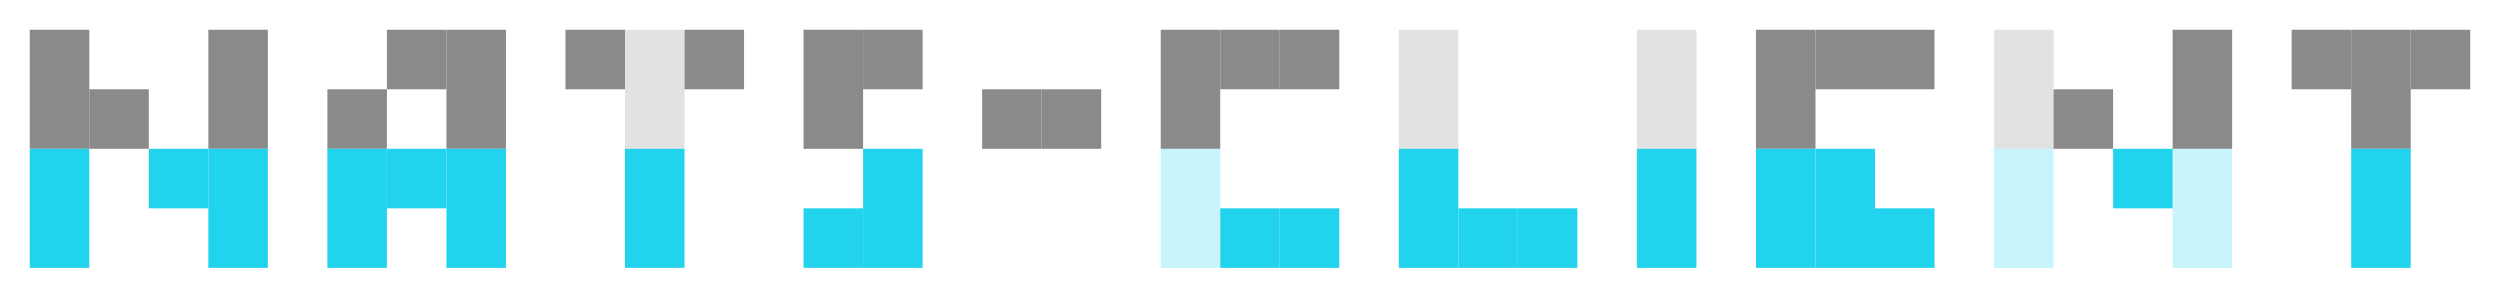
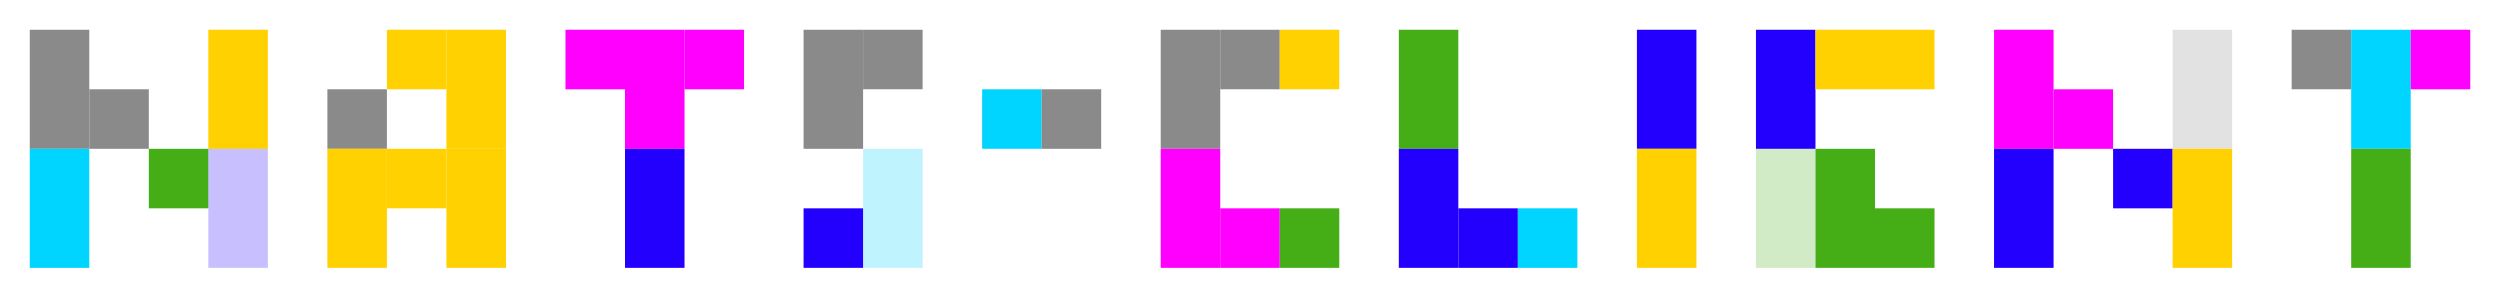
<svg xmlns="http://www.w3.org/2000/svg" viewBox="0 0 672 80" width="672" height="80" role="img" aria-label="nats-client">
  <rect x="8" y="8" width="16" height="32" fill="#8a8a8a" />
-   <rect x="8" y="40" width="16" height="32" fill="#22d3ee" />
+   <rect x="8" y="40" width="16" height="32" fill="#00d5ff" />
  <rect x="24" y="24" width="16" height="16" fill="#8a8a8a" />
-   <rect x="40" y="40" width="16" height="16" fill="#22d3ee" />
-   <rect x="56" y="8" width="16" height="32" fill="#8a8a8a" />
-   <rect x="56" y="40" width="16" height="32" fill="#22d3ee" />
+   <rect x="40" y="40" width="16" height="16" fill="#45ae17" />
+   <rect x="56" y="8" width="16" height="32" fill="#ffd100" />
+   <rect x="56" y="40" width="16" height="32" fill="#2300fd" opacity="0.25" />
  <rect x="88" y="24" width="16" height="16" fill="#8a8a8a" />
-   <rect x="88" y="40" width="16" height="32" fill="#22d3ee" />
-   <rect x="104" y="8" width="16" height="16" fill="#8a8a8a" />
-   <rect x="104" y="40" width="16" height="16" fill="#22d3ee" />
-   <rect x="120" y="8" width="16" height="32" fill="#8a8a8a" />
-   <rect x="120" y="40" width="16" height="32" fill="#22d3ee" />
-   <rect x="152" y="8" width="16" height="16" fill="#8a8a8a" />
-   <rect x="168" y="8" width="16" height="32" fill="#8a8a8a" opacity="0.25" />
-   <rect x="168" y="40" width="16" height="32" fill="#22d3ee" />
-   <rect x="184" y="8" width="16" height="16" fill="#8a8a8a" />
+   <rect x="88" y="40" width="16" height="32" fill="#ffd100" />
+   <rect x="104" y="8" width="16" height="16" fill="#ffd100" />
+   <rect x="104" y="40" width="16" height="16" fill="#ffd100" />
+   <rect x="120" y="8" width="16" height="32" fill="#ffd100" />
+   <rect x="120" y="40" width="16" height="32" fill="#ffd100" />
+   <rect x="152" y="8" width="16" height="16" fill="#ff00ff" />
+   <rect x="168" y="8" width="16" height="32" fill="#ff00ff" />
+   <rect x="168" y="40" width="16" height="32" fill="#2300fd" />
+   <rect x="184" y="8" width="16" height="16" fill="#ff00ff" />
  <rect x="216" y="8" width="16" height="32" fill="#8a8a8a" />
-   <rect x="216" y="56" width="16" height="16" fill="#22d3ee" />
+   <rect x="216" y="56" width="16" height="16" fill="#2300fd" />
  <rect x="232" y="8" width="16" height="16" fill="#8a8a8a" />
-   <rect x="232" y="40" width="16" height="32" fill="#22d3ee" />
-   <rect x="264" y="24" width="16" height="16" fill="#8a8a8a" />
+   <rect x="232" y="40" width="16" height="32" fill="#00d5ff" opacity="0.25" />
+   <rect x="264" y="24" width="16" height="16" fill="#00d5ff" />
  <rect x="280" y="24" width="16" height="16" fill="#8a8a8a" />
  <rect x="312" y="8" width="16" height="32" fill="#8a8a8a" />
-   <rect x="312" y="40" width="16" height="32" fill="#22d3ee" opacity="0.25" />
+   <rect x="312" y="40" width="16" height="32" fill="#ff00ff" />
  <rect x="328" y="8" width="16" height="16" fill="#8a8a8a" />
-   <rect x="328" y="56" width="16" height="16" fill="#22d3ee" />
-   <rect x="344" y="8" width="16" height="16" fill="#8a8a8a" />
-   <rect x="344" y="56" width="16" height="16" fill="#22d3ee" />
-   <rect x="376" y="8" width="16" height="32" fill="#8a8a8a" opacity="0.25" />
-   <rect x="376" y="40" width="16" height="32" fill="#22d3ee" />
-   <rect x="392" y="56" width="16" height="16" fill="#22d3ee" />
-   <rect x="408" y="56" width="16" height="16" fill="#22d3ee" />
-   <rect x="440" y="8" width="16" height="32" fill="#8a8a8a" opacity="0.25" />
-   <rect x="440" y="40" width="16" height="32" fill="#22d3ee" />
-   <rect x="472" y="8" width="16" height="32" fill="#8a8a8a" />
-   <rect x="472" y="40" width="16" height="32" fill="#22d3ee" />
-   <rect x="488" y="8" width="16" height="16" fill="#8a8a8a" />
-   <rect x="488" y="40" width="16" height="32" fill="#22d3ee" />
-   <rect x="504" y="8" width="16" height="16" fill="#8a8a8a" />
-   <rect x="504" y="56" width="16" height="16" fill="#22d3ee" />
-   <rect x="536" y="8" width="16" height="32" fill="#8a8a8a" opacity="0.25" />
-   <rect x="536" y="40" width="16" height="32" fill="#22d3ee" opacity="0.25" />
-   <rect x="552" y="24" width="16" height="16" fill="#8a8a8a" />
-   <rect x="568" y="40" width="16" height="16" fill="#22d3ee" />
-   <rect x="584" y="8" width="16" height="32" fill="#8a8a8a" />
-   <rect x="584" y="40" width="16" height="32" fill="#22d3ee" opacity="0.25" />
+   <rect x="328" y="56" width="16" height="16" fill="#ff00ff" />
+   <rect x="344" y="8" width="16" height="16" fill="#ffd100" />
+   <rect x="344" y="56" width="16" height="16" fill="#45ae17" />
+   <rect x="376" y="8" width="16" height="32" fill="#45ae17" />
+   <rect x="376" y="40" width="16" height="32" fill="#2300fd" />
+   <rect x="392" y="56" width="16" height="16" fill="#2300fd" />
+   <rect x="408" y="56" width="16" height="16" fill="#00d5ff" />
+   <rect x="440" y="8" width="16" height="32" fill="#2300fd" />
+   <rect x="440" y="40" width="16" height="32" fill="#ffd100" />
+   <rect x="472" y="8" width="16" height="32" fill="#2300fd" />
+   <rect x="472" y="40" width="16" height="32" fill="#45ae17" opacity="0.25" />
+   <rect x="488" y="8" width="16" height="16" fill="#ffd100" />
+   <rect x="488" y="40" width="16" height="32" fill="#45ae17" />
+   <rect x="504" y="8" width="16" height="16" fill="#ffd100" />
+   <rect x="504" y="56" width="16" height="16" fill="#45ae17" />
+   <rect x="536" y="8" width="16" height="32" fill="#ff00ff" />
+   <rect x="536" y="40" width="16" height="32" fill="#2300fd" />
+   <rect x="552" y="24" width="16" height="16" fill="#ff00ff" />
+   <rect x="568" y="40" width="16" height="16" fill="#2300fd" />
+   <rect x="584" y="8" width="16" height="32" fill="#8a8a8a" opacity="0.25" />
+   <rect x="584" y="40" width="16" height="32" fill="#ffd100" />
  <rect x="616" y="8" width="16" height="16" fill="#8a8a8a" />
-   <rect x="632" y="8" width="16" height="32" fill="#8a8a8a" />
-   <rect x="632" y="40" width="16" height="32" fill="#22d3ee" />
-   <rect x="648" y="8" width="16" height="16" fill="#8a8a8a" />
+   <rect x="632" y="8" width="16" height="32" fill="#00d5ff" />
+   <rect x="632" y="40" width="16" height="32" fill="#45ae17" />
+   <rect x="648" y="8" width="16" height="16" fill="#ff00ff" />
</svg>
